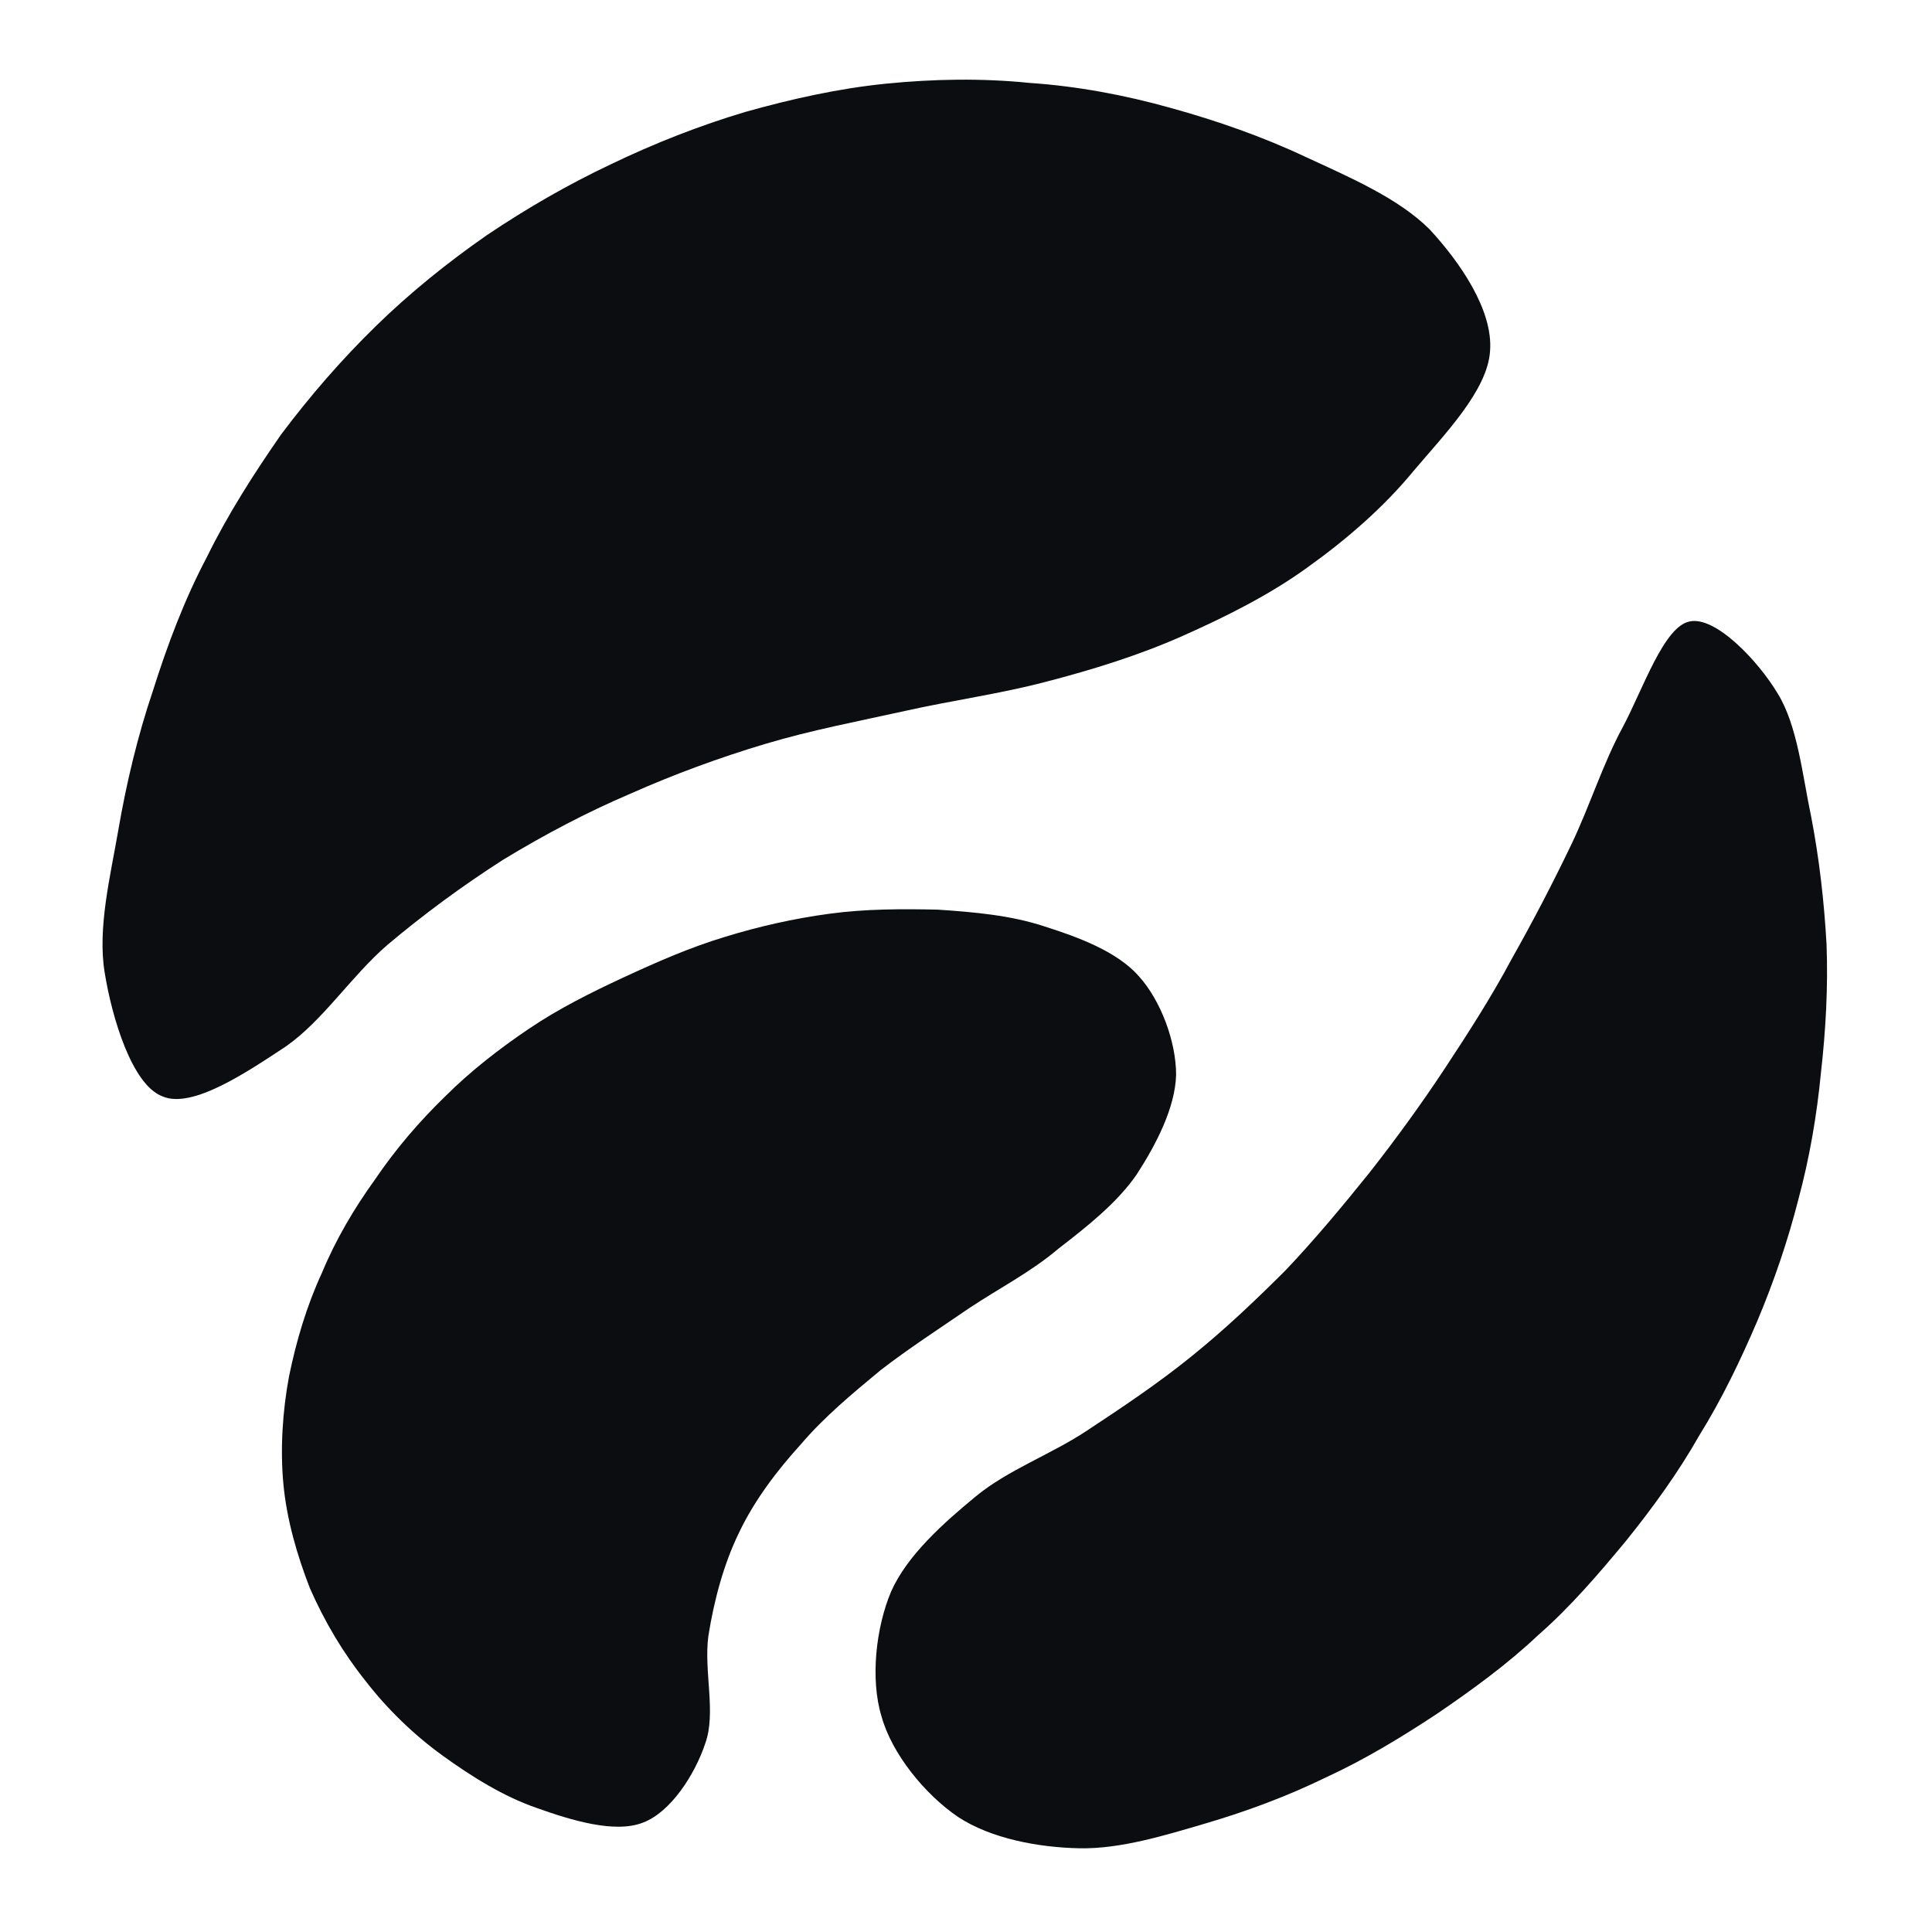
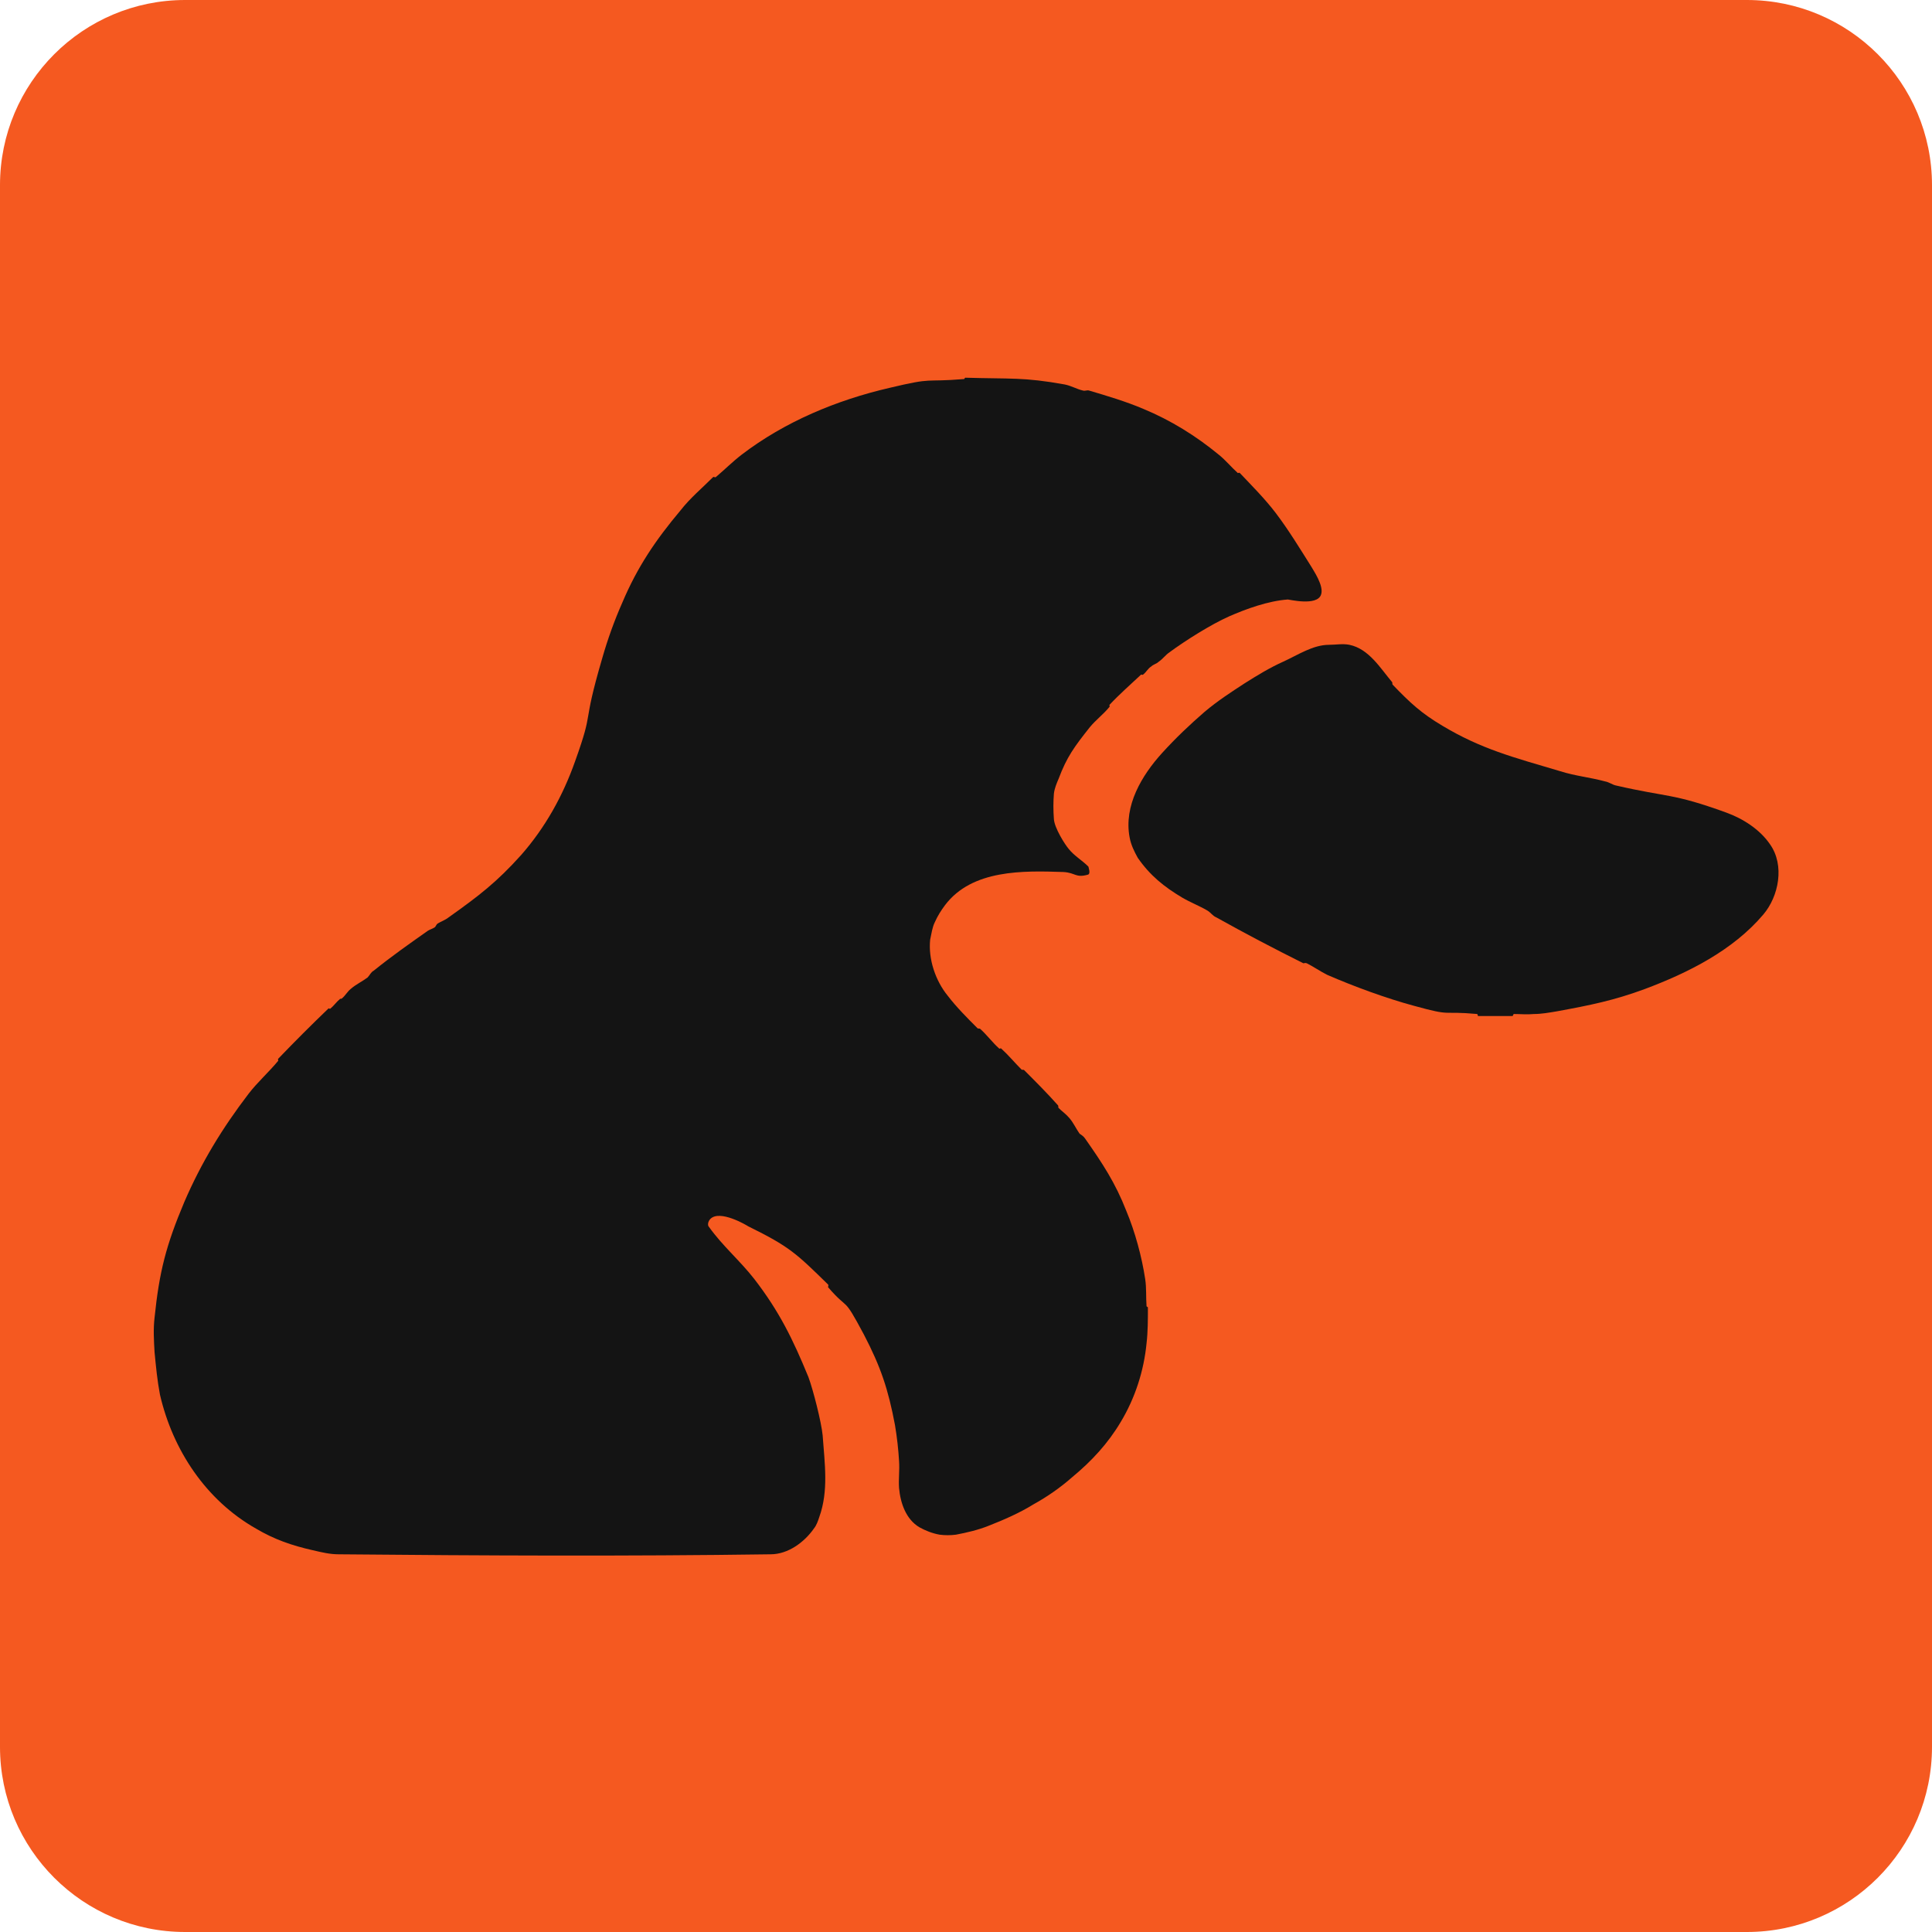
- <svg xmlns="http://www.w3.org/2000/svg" viewBox="0 0 24 24" fill="#0b0d10">
-   <path d="M11 1.04C11.6 0.98 12.2 0.97 12.79 1.03C13.38 1.07 13.97 1.18 14.54 1.34C15.12 1.5 15.69 1.7 16.22 1.95C16.76 2.2 17.37 2.46 17.76 2.85C18.13 3.25 18.55 3.85 18.51 4.36C18.48 4.85 17.94 5.4 17.56 5.85C17.19 6.3 16.73 6.7 16.24 7.05C15.77 7.39 15.23 7.66 14.69 7.9C14.15 8.14 13.57 8.32 12.99 8.47C12.42 8.62 11.83 8.7 11.25 8.83C10.66 8.96 10.08 9.07 9.51 9.24C8.94 9.41 8.37 9.62 7.83 9.86C7.29 10.09 6.76 10.37 6.25 10.68C5.75 11 5.26 11.36 4.81 11.74C4.36 12.13 4.01 12.68 3.55 13C3.08 13.31 2.39 13.78 2.02 13.62C1.64 13.48 1.39 12.64 1.3 12.08C1.21 11.53 1.37 10.89 1.47 10.31C1.57 9.73 1.71 9.14 1.9 8.58C2.08 8.01 2.29 7.45 2.57 6.92C2.83 6.39 3.15 5.89 3.49 5.4C3.85 4.92 4.24 4.47 4.67 4.05C5.09 3.64 5.56 3.26 6.05 2.92C6.54 2.59 7.06 2.29 7.59 2.04C8.13 1.78 8.69 1.56 9.26 1.39C9.83 1.23 10.41 1.1 11 1.04Z" />
-   <path d="M20.99 7.72C21.31 7.65 21.84 8.21 22.08 8.61C22.33 9.01 22.39 9.63 22.5 10.15C22.6 10.67 22.66 11.2 22.69 11.73C22.71 12.27 22.68 12.8 22.62 13.33C22.57 13.85 22.48 14.38 22.34 14.9C22.21 15.41 22.04 15.91 21.83 16.41C21.62 16.9 21.39 17.38 21.11 17.83C20.85 18.29 20.53 18.73 20.2 19.14C19.86 19.55 19.51 19.96 19.11 20.31C18.73 20.67 18.29 20.99 17.85 21.29C17.41 21.58 16.95 21.86 16.47 22.08C16 22.31 15.49 22.5 14.98 22.65C14.47 22.8 13.92 22.97 13.41 22.96C12.9 22.95 12.31 22.84 11.9 22.57C11.49 22.29 11.08 21.79 10.95 21.32C10.81 20.86 10.88 20.22 11.07 19.77C11.27 19.32 11.72 18.92 12.12 18.59C12.52 18.26 13.05 18.07 13.49 17.78C13.93 17.49 14.38 17.19 14.8 16.85C15.21 16.52 15.6 16.15 15.97 15.78C16.34 15.39 16.68 14.98 17.01 14.57C17.34 14.15 17.66 13.71 17.95 13.27C18.24 12.83 18.53 12.38 18.78 11.91C19.04 11.45 19.29 10.97 19.52 10.49C19.75 10.01 19.91 9.49 20.16 9.03C20.41 8.56 20.67 7.78 20.99 7.72Z" />
-   <path d="M10.31 11.35C10.75 11.29 11.21 11.29 11.65 11.3C12.1 11.33 12.56 11.37 12.98 11.51C13.39 11.64 13.88 11.82 14.15 12.13C14.42 12.43 14.61 12.94 14.61 13.35C14.6 13.76 14.36 14.22 14.12 14.59C13.88 14.94 13.5 15.24 13.15 15.51C12.81 15.8 12.4 16.01 12.04 16.25C11.66 16.51 11.29 16.75 10.94 17.02C10.59 17.31 10.24 17.6 9.95 17.94C9.65 18.27 9.37 18.64 9.18 19.04C8.99 19.43 8.87 19.88 8.8 20.32C8.74 20.76 8.9 21.28 8.76 21.66C8.63 22.05 8.33 22.51 7.99 22.64C7.64 22.78 7.09 22.61 6.67 22.46C6.26 22.32 5.86 22.07 5.5 21.81C5.14 21.55 4.81 21.23 4.54 20.88C4.26 20.53 4.03 20.14 3.85 19.73C3.69 19.32 3.56 18.87 3.52 18.43C3.48 18 3.51 17.53 3.59 17.1C3.68 16.66 3.81 16.22 4 15.81C4.17 15.4 4.4 15.01 4.66 14.65C4.91 14.28 5.21 13.93 5.53 13.62C5.84 13.31 6.2 13.03 6.57 12.78C6.94 12.53 7.34 12.33 7.75 12.14C8.16 11.95 8.57 11.77 9 11.64C9.42 11.51 9.86 11.41 10.31 11.35Z" />
+ <svg xmlns="http://www.w3.org/2000/svg" viewBox="0 0 24 24">
+   <rect width="24" height="24" rx="2.3" fill="#F55920" />
+   <g fill="#141414" transform="translate(1.92 1.92) scale(0.84)">
+     <path d="M11.99 3.30C12.66 3.32 12.85 3.29 13.46 3.40C13.56 3.42 13.64 3.47 13.73 3.49C13.76 3.50 13.79 3.48 13.82 3.49C14.09 3.57 14.36 3.65 14.62 3.76C15.03 3.93 15.40 4.16 15.74 4.44C15.84 4.52 15.92 4.62 16.02 4.71C16.03 4.71 16.04 4.70 16.05 4.71C16.23 4.90 16.42 5.09 16.58 5.30C16.77 5.55 16.94 5.83 17.11 6.10C17.13 6.14 17.30 6.38 17.25 6.51C17.19 6.68 16.78 6.58 16.76 6.58C16.47 6.60 16.14 6.72 15.89 6.83C15.62 6.95 15.24 7.19 15.01 7.36C14.95 7.40 14.91 7.46 14.85 7.50C14.82 7.53 14.77 7.54 14.74 7.57C14.69 7.60 14.67 7.65 14.62 7.69C14.61 7.70 14.60 7.69 14.59 7.69C14.43 7.84 14.27 7.98 14.12 8.14C14.12 8.14 14.13 8.16 14.12 8.17C14.03 8.28 13.92 8.36 13.83 8.47C13.60 8.76 13.49 8.91 13.37 9.23C13.34 9.30 13.31 9.37 13.30 9.45C13.29 9.57 13.29 9.70 13.30 9.83C13.31 9.96 13.46 10.20 13.52 10.27C13.60 10.37 13.72 10.44 13.81 10.53C13.81 10.54 13.85 10.64 13.80 10.65C13.62 10.70 13.62 10.62 13.44 10.61C12.85 10.59 12.09 10.57 11.69 11.10C11.63 11.18 11.58 11.26 11.54 11.35C11.50 11.43 11.49 11.52 11.47 11.61C11.44 11.90 11.55 12.22 11.73 12.44C11.86 12.61 12.02 12.77 12.17 12.92C12.18 12.93 12.20 12.92 12.21 12.93C12.31 13.02 12.39 13.13 12.49 13.22C12.50 13.23 12.51 13.21 12.52 13.22C12.63 13.32 12.72 13.43 12.82 13.53C12.83 13.54 12.85 13.53 12.86 13.54C13.03 13.71 13.20 13.88 13.36 14.06C13.37 14.07 13.36 14.09 13.37 14.10C13.42 14.15 13.48 14.19 13.53 14.25C13.59 14.32 13.63 14.41 13.68 14.48C13.71 14.50 13.74 14.52 13.76 14.55C14.02 14.92 14.21 15.21 14.37 15.62C14.50 15.93 14.60 16.30 14.65 16.63C14.67 16.76 14.66 16.90 14.67 17.03C14.67 17.04 14.69 17.04 14.69 17.05C14.69 17.23 14.69 17.41 14.67 17.58C14.63 17.99 14.50 18.39 14.29 18.74C14.10 19.06 13.86 19.32 13.57 19.56C13.40 19.71 13.20 19.85 13.00 19.96C12.79 20.09 12.56 20.19 12.33 20.28C12.18 20.34 12.01 20.38 11.85 20.41C11.77 20.42 11.69 20.42 11.61 20.41C11.50 20.39 11.40 20.35 11.31 20.30C11.11 20.18 11.03 19.94 11.01 19.72C11.00 19.59 11.02 19.46 11.01 19.32C11.00 19.15 10.98 18.97 10.95 18.79C10.85 18.26 10.74 17.93 10.49 17.45C10.17 16.85 10.28 17.12 9.96 16.75C9.96 16.74 9.97 16.72 9.96 16.71C9.49 16.25 9.39 16.15 8.78 15.85C8.75 15.83 8.36 15.60 8.22 15.74C8.19 15.77 8.17 15.83 8.20 15.86C8.40 16.14 8.66 16.36 8.87 16.63C9.24 17.11 9.44 17.52 9.67 18.08C9.74 18.27 9.86 18.74 9.88 18.94C9.91 19.36 9.97 19.76 9.83 20.15C9.81 20.21 9.79 20.27 9.75 20.32C9.61 20.52 9.37 20.70 9.11 20.70C6.98 20.73 4.85 20.72 2.72 20.70C2.59 20.70 2.47 20.67 2.34 20.64C2.03 20.57 1.77 20.48 1.50 20.32C0.76 19.90 0.27 19.16 0.08 18.34C0.04 18.13 0.02 17.92 0.00 17.71C-0.01 17.54 -0.02 17.37 0.00 17.20C0.07 16.52 0.17 16.13 0.44 15.49C0.69 14.91 1.00 14.40 1.39 13.89C1.52 13.72 1.69 13.57 1.83 13.40C1.83 13.40 1.82 13.38 1.83 13.37C2.07 13.12 2.32 12.87 2.57 12.63C2.58 12.62 2.59 12.64 2.60 12.63C2.65 12.59 2.69 12.53 2.74 12.49C2.74 12.48 2.76 12.49 2.77 12.48C2.82 12.44 2.85 12.38 2.90 12.34C2.98 12.27 3.07 12.23 3.15 12.17C3.18 12.14 3.20 12.09 3.24 12.07C3.50 11.86 3.77 11.67 4.04 11.48C4.07 11.46 4.11 11.45 4.14 11.43C4.16 11.42 4.16 11.39 4.19 11.37C4.24 11.34 4.30 11.32 4.35 11.28C4.80 10.96 5.06 10.76 5.42 10.36C5.78 9.95 6.04 9.48 6.22 8.97C6.51 8.16 6.31 8.51 6.62 7.45C6.70 7.17 6.80 6.89 6.92 6.62C7.14 6.10 7.41 5.70 7.78 5.26C7.92 5.08 8.10 4.93 8.26 4.77C8.27 4.76 8.29 4.78 8.30 4.77C8.43 4.66 8.55 4.54 8.68 4.44C9.32 3.95 10.09 3.63 10.87 3.45C11.54 3.29 11.36 3.37 11.97 3.32C11.98 3.32 11.98 3.30 11.99 3.30Z" />
+     <path d="M17.37 7.25C17.47 7.25 17.57 7.23 17.67 7.25C17.96 7.31 18.13 7.60 18.30 7.80C18.31 7.81 18.30 7.83 18.31 7.84C18.57 8.11 18.73 8.26 19.05 8.45C19.62 8.79 20.08 8.91 20.79 9.12C21.01 9.19 21.23 9.21 21.45 9.27C21.51 9.28 21.56 9.32 21.61 9.33C22.39 9.51 22.44 9.44 23.24 9.73C23.49 9.82 23.74 9.98 23.89 10.20C24.11 10.51 24.02 10.97 23.79 11.24C23.34 11.77 22.68 12.10 22.04 12.34C21.58 12.51 21.23 12.58 20.74 12.67C20.62 12.69 20.51 12.71 20.40 12.71C20.30 12.72 20.20 12.71 20.10 12.71C20.09 12.72 20.09 12.74 20.08 12.74C19.91 12.74 19.74 12.74 19.57 12.74C19.57 12.74 19.57 12.72 19.56 12.71C19.01 12.66 19.21 12.75 18.63 12.59C18.22 12.48 17.73 12.30 17.34 12.13C17.24 12.08 17.14 12.01 17.04 11.96C17.02 11.95 17.00 11.96 16.99 11.96C16.55 11.74 16.13 11.52 15.70 11.28C15.65 11.26 15.62 11.21 15.57 11.18C15.45 11.11 15.32 11.06 15.20 10.99C14.93 10.83 14.72 10.66 14.54 10.40C14.49 10.31 14.44 10.21 14.42 10.10C14.33 9.63 14.60 9.18 14.90 8.85C15.10 8.63 15.31 8.43 15.53 8.24C15.72 8.08 15.92 7.95 16.12 7.82C16.31 7.70 16.49 7.59 16.69 7.50C16.91 7.40 17.13 7.25 17.37 7.25Z" />
+     <path d="M13.65 5.76C13.45 5.83 13.33 5.84 13.20 6.01C13.11 6.13 13.02 6.33 13.03 6.48C13.04 6.78 13.22 7.09 13.52 7.19C13.69 7.24 13.78 7.24 13.97 7.21C14.06 7.19 14.15 7.14 14.22 7.08C14.41 6.92 14.54 6.71 14.52 6.46C14.50 6.20 14.41 6.04 14.20 5.89C14.08 5.79 13.82 5.70 13.65 5.76Z" />
+   </g>
</svg>
